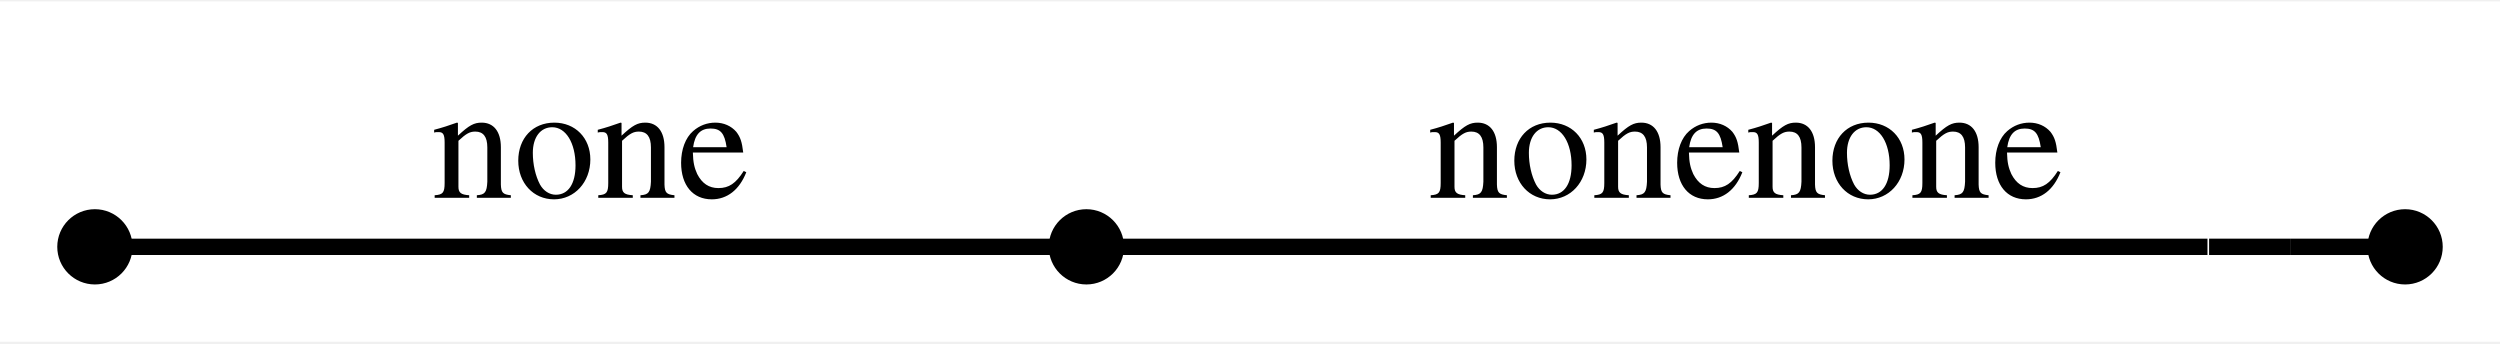
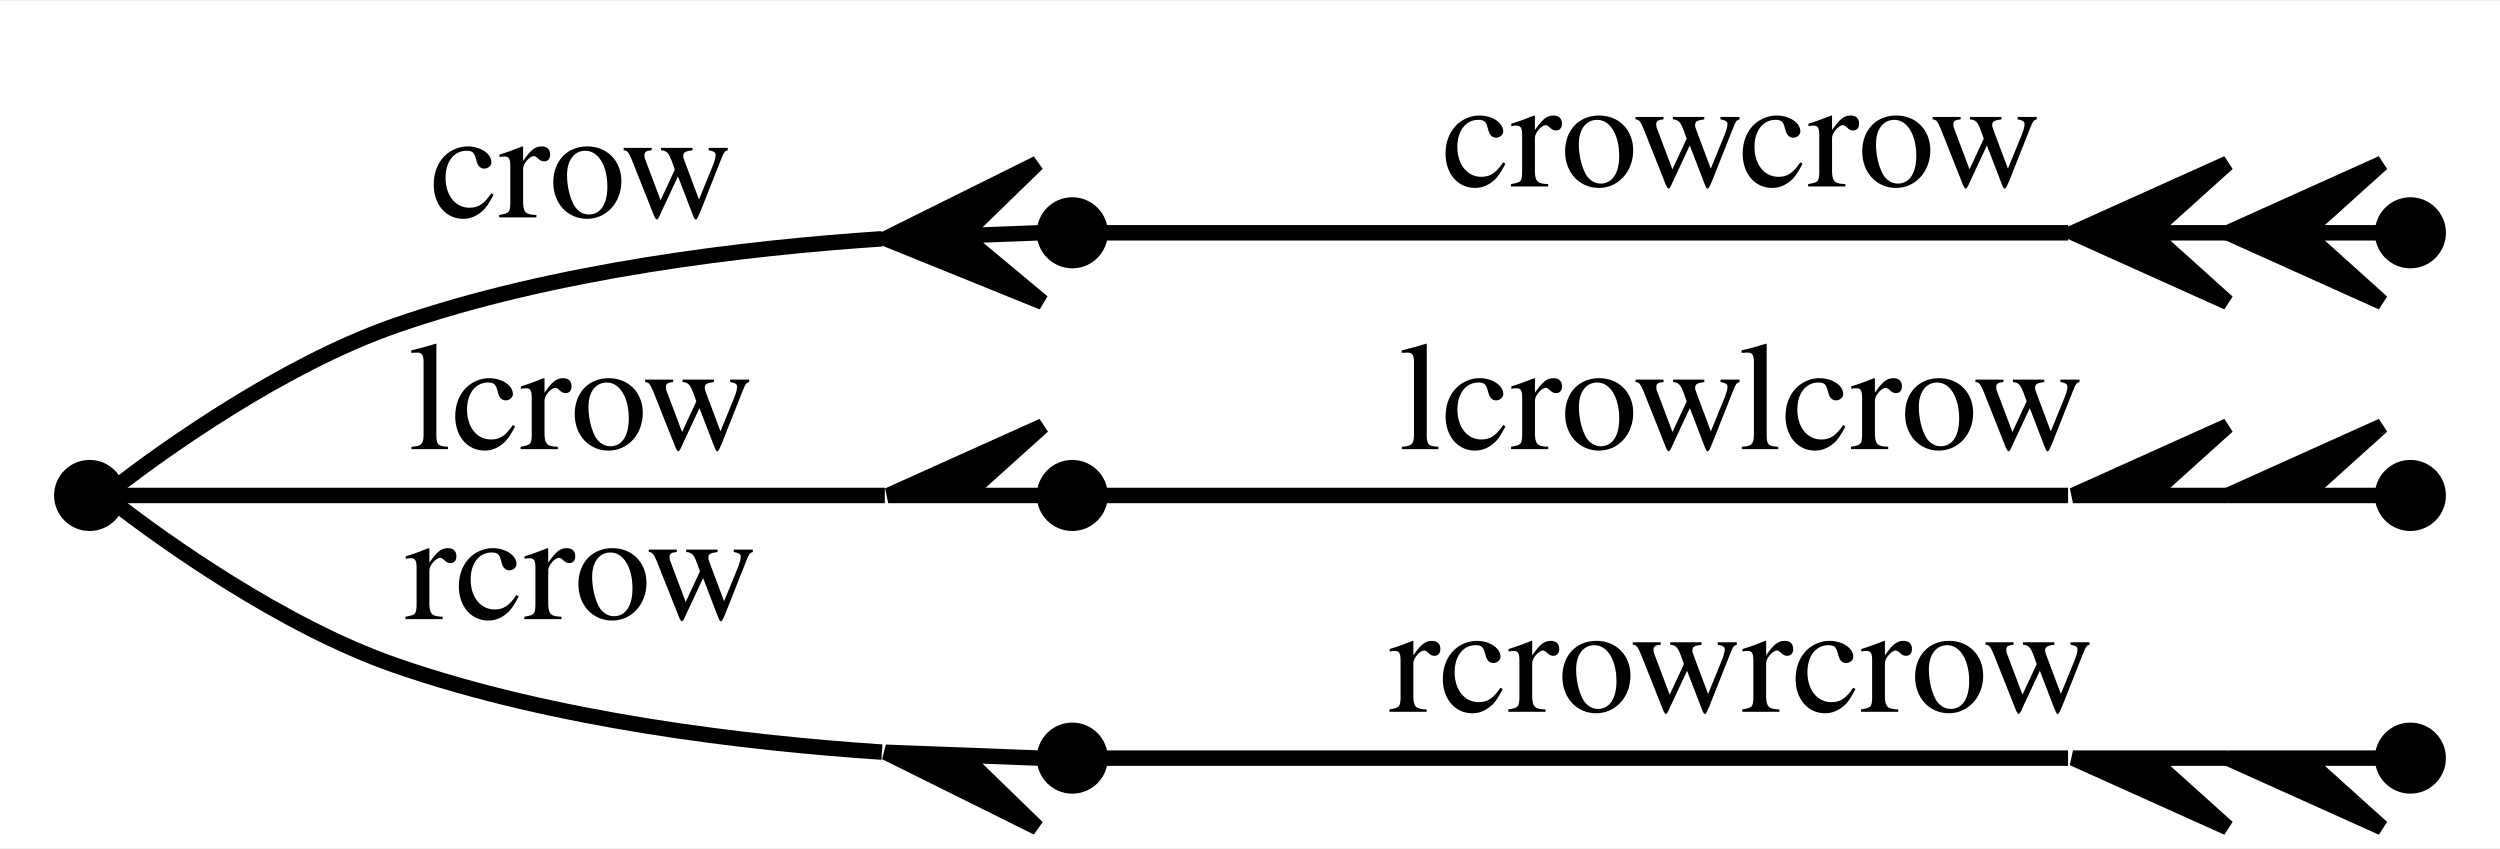
- <svg xmlns="http://www.w3.org/2000/svg" width="153pt" height="21pt" viewBox="0.00 0.00 152.80 20.80">
-   <g id="graph0" class="graph" transform="scale(1 1) rotate(0) translate(4 16.8)">
-     <polygon fill="white" stroke="none" points="-4,4 -4,-16.8 148.8,-16.8 148.8,4 -4,4" />
+ <svg xmlns="http://www.w3.org/2000/svg" width="162pt" height="55pt" viewBox="0.00 0.00 161.80 54.80">
+   <g id="graph0" class="graph" transform="scale(1 1) rotate(0) translate(4 50.8)">
+     <polygon fill="white" stroke="none" points="-4,4 -4,-50.8 157.8,-50.8 157.8,4 -4,4" />
    <g id="node1" class="node">
-       <ellipse fill="black" stroke="black" cx="1.8" cy="-1.8" rx="1.8" ry="1.8" />
+       <ellipse fill="black" stroke="black" cx="1.8" cy="-18.8" rx="1.8" ry="1.8" />
    </g>
    <g id="node2" class="node">
-       <ellipse fill="black" stroke="black" cx="62.4" cy="-1.8" rx="1.8" ry="1.8" />
+       <ellipse fill="black" stroke="black" cx="65.4" cy="-35.8" rx="1.8" ry="1.8" />
    </g>
    <g id="edge1" class="edge">
-       <path fill="none" stroke="black" d="M3.817,-1.8C10.991,-1.8 53.875,-1.8 60.532,-1.8" />
-       <text text-anchor="middle" x="32.1" y="-4.8" font-family="Times,serif" font-size="10.00">none</text>
+       <path fill="none" stroke="black" d="M3.751,-19.543C6.403,-21.57 14.17,-27.219 21.6,-29.8 31.895,-33.376 44.286,-34.826 53.08,-35.411" />
+       <polygon fill="black" stroke="black" points="53.312,-35.419 63.134,-40.297 58.309,-35.61 63.305,-35.801 63.305,-35.801 63.305,-35.801 58.309,-35.61 63.477,-31.304 53.312,-35.419 53.312,-35.419" />
+       <text text-anchor="middle" x="33.6" y="-36.8" font-family="Times,serif" font-size="10.00">crow</text>
+     </g>
+     <g id="node4" class="node">
+       <ellipse fill="black" stroke="black" cx="65.4" cy="-18.8" rx="1.8" ry="1.8" />
+     </g>
+     <g id="edge3" class="edge">
+       <path fill="none" stroke="black" d="M3.869,-18.8C9.643,-18.8 37.421,-18.8 53.265,-18.8" />
+       <polygon fill="black" stroke="black" points="53.487,-18.8 63.487,-23.3 58.487,-18.8 63.487,-18.8 63.487,-18.8 63.487,-18.8 53.487,-18.8" />
+       <text text-anchor="middle" x="33.6" y="-21.8" font-family="Times,serif" font-size="10.00">lcrow</text>
+     </g>
+     <g id="node6" class="node">
+       <ellipse fill="black" stroke="black" cx="65.4" cy="-1.8" rx="1.8" ry="1.8" />
+     </g>
+     <g id="edge5" class="edge">
+       <path fill="none" stroke="black" d="M3.751,-18.057C6.403,-16.03 14.17,-10.381 21.6,-7.8 31.895,-4.224 44.286,-2.774 53.08,-2.189" />
+       <polygon fill="black" stroke="black" points="63.305,-1.799 63.305,-1.799 63.305,-1.799 58.309,-1.99 63.134,2.697 53.312,-2.18 63.305,-1.799" />
+       <text text-anchor="middle" x="33.6" y="-10.8" font-family="Times,serif" font-size="10.00">rcrow</text>
    </g>
    <g id="node3" class="node">
-       <ellipse fill="black" stroke="black" cx="143" cy="-1.8" rx="1.8" ry="1.8" />
+       <ellipse fill="black" stroke="black" cx="152" cy="-35.8" rx="1.8" ry="1.8" />
    </g>
    <g id="edge2" class="edge">
-       <path fill="none" stroke="black" d="M64.283,-1.8C70.743,-1.8 111.033,-1.8 130.921,-1.8" />
-       <polyline fill="none" stroke="black" points="141.02,-1.8 136.02,-1.8 " />
-       <polyline fill="none" stroke="black" points="136.02,-1.8 131.02,-1.8 " />
-       <text text-anchor="middle" x="102.7" y="-4.8" font-family="Times,serif" font-size="10.00">nonenone</text>
+       <path fill="none" stroke="black" d="M67.35,-35.8C73.409,-35.8 107.113,-35.8 129.846,-35.8" />
+       <polygon fill="black" stroke="black" points="140.163,-35.8 150.163,-40.3 145.163,-35.8 150.163,-35.8 150.163,-35.8 150.163,-35.8 145.163,-35.8 150.163,-31.3 140.163,-35.8 140.163,-35.8" />
+       <polygon fill="black" stroke="black" points="130.163,-35.8 140.163,-40.3 135.163,-35.8 140.163,-35.8 140.163,-35.8 140.163,-35.8 135.163,-35.8 140.163,-31.3 130.163,-35.8 130.163,-35.8" />
+       <text text-anchor="middle" x="108.7" y="-38.8" font-family="Times,serif" font-size="10.00">crowcrow</text>
+     </g>
+     <g id="node5" class="node">
+       <ellipse fill="black" stroke="black" cx="152" cy="-18.8" rx="1.8" ry="1.8" />
+     </g>
+     <g id="edge4" class="edge">
+       <path fill="none" stroke="black" d="M67.35,-18.8C73.409,-18.8 107.113,-18.8 129.846,-18.8" />
+       <polygon fill="black" stroke="black" points="140.163,-18.8 150.163,-23.3 145.163,-18.8 150.163,-18.8 150.163,-18.8 150.163,-18.8 140.163,-18.8" />
+       <polygon fill="black" stroke="black" points="130.163,-18.8 140.163,-23.3 135.163,-18.8 140.163,-18.8 140.163,-18.8 140.163,-18.8 130.163,-18.8" />
+       <text text-anchor="middle" x="108.7" y="-21.8" font-family="Times,serif" font-size="10.00">lcrowlcrow</text>
+     </g>
+     <g id="node7" class="node">
+       <ellipse fill="black" stroke="black" cx="152" cy="-1.8" rx="1.8" ry="1.8" />
+     </g>
+     <g id="edge6" class="edge">
+       <path fill="none" stroke="black" d="M67.35,-1.8C73.409,-1.8 107.113,-1.8 129.846,-1.8" />
+       <polygon fill="black" stroke="black" points="150.163,-1.8 150.163,-1.8 150.163,-1.8 145.163,-1.8 150.163,2.7 140.163,-1.8 150.163,-1.8" />
+       <polygon fill="black" stroke="black" points="140.163,-1.8 140.163,-1.8 140.163,-1.8 135.163,-1.8 140.163,2.7 130.163,-1.8 140.163,-1.8" />
+       <text text-anchor="middle" x="108.7" y="-4.8" font-family="Times,serif" font-size="10.00">rcrowrcrow</text>
    </g>
  </g>
</svg>
